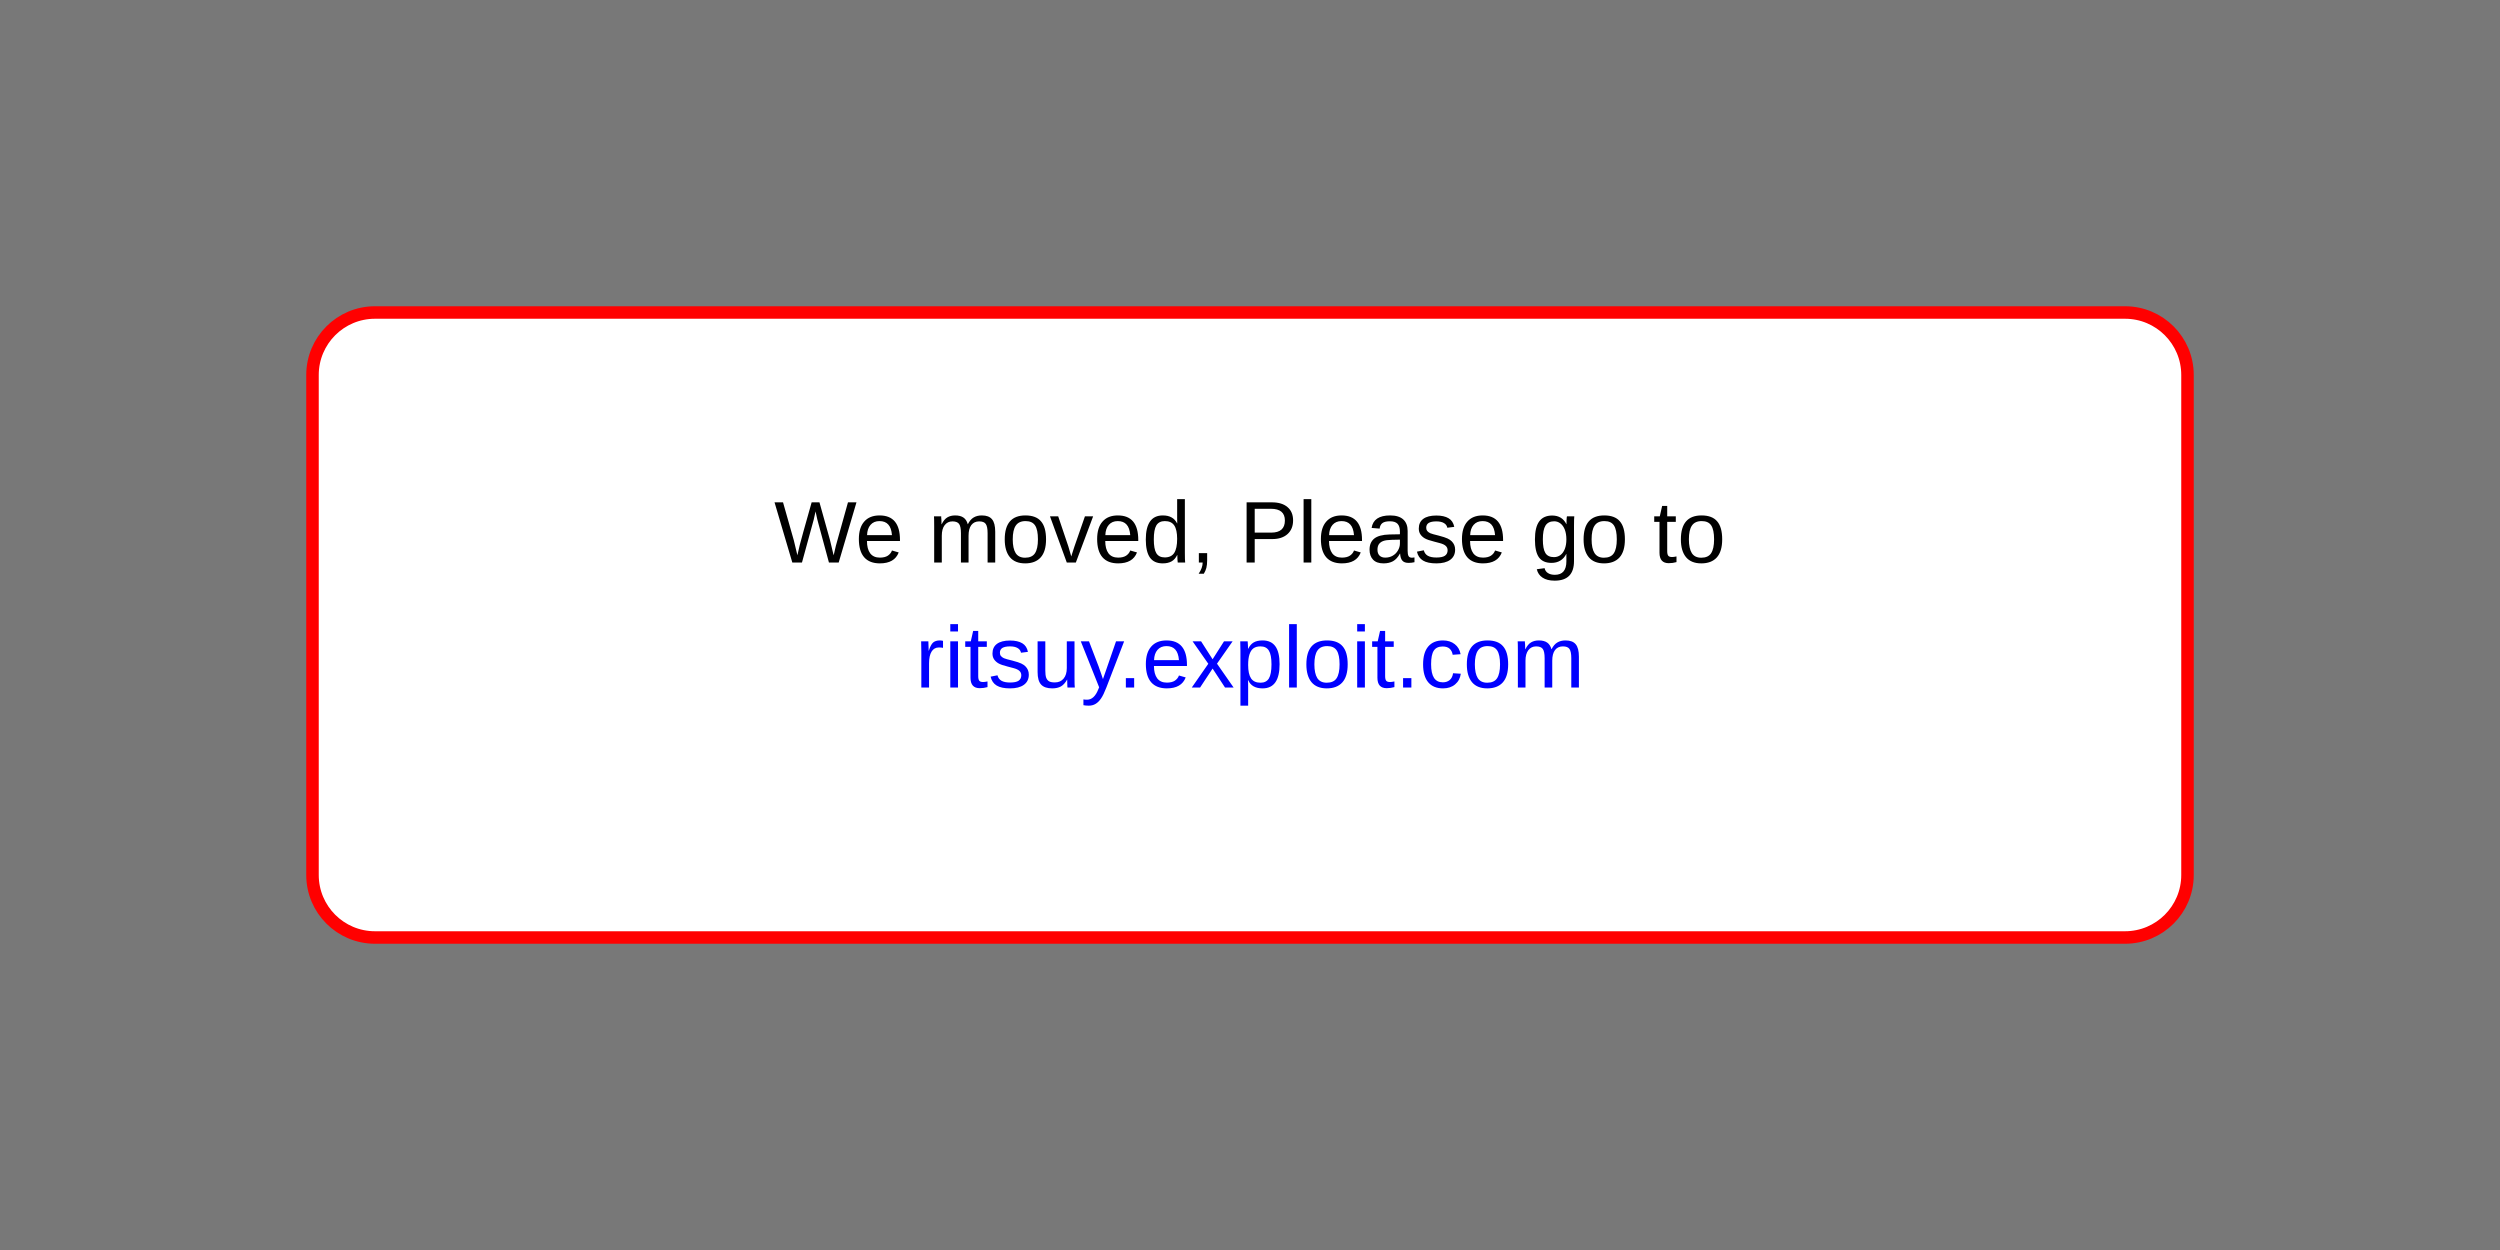
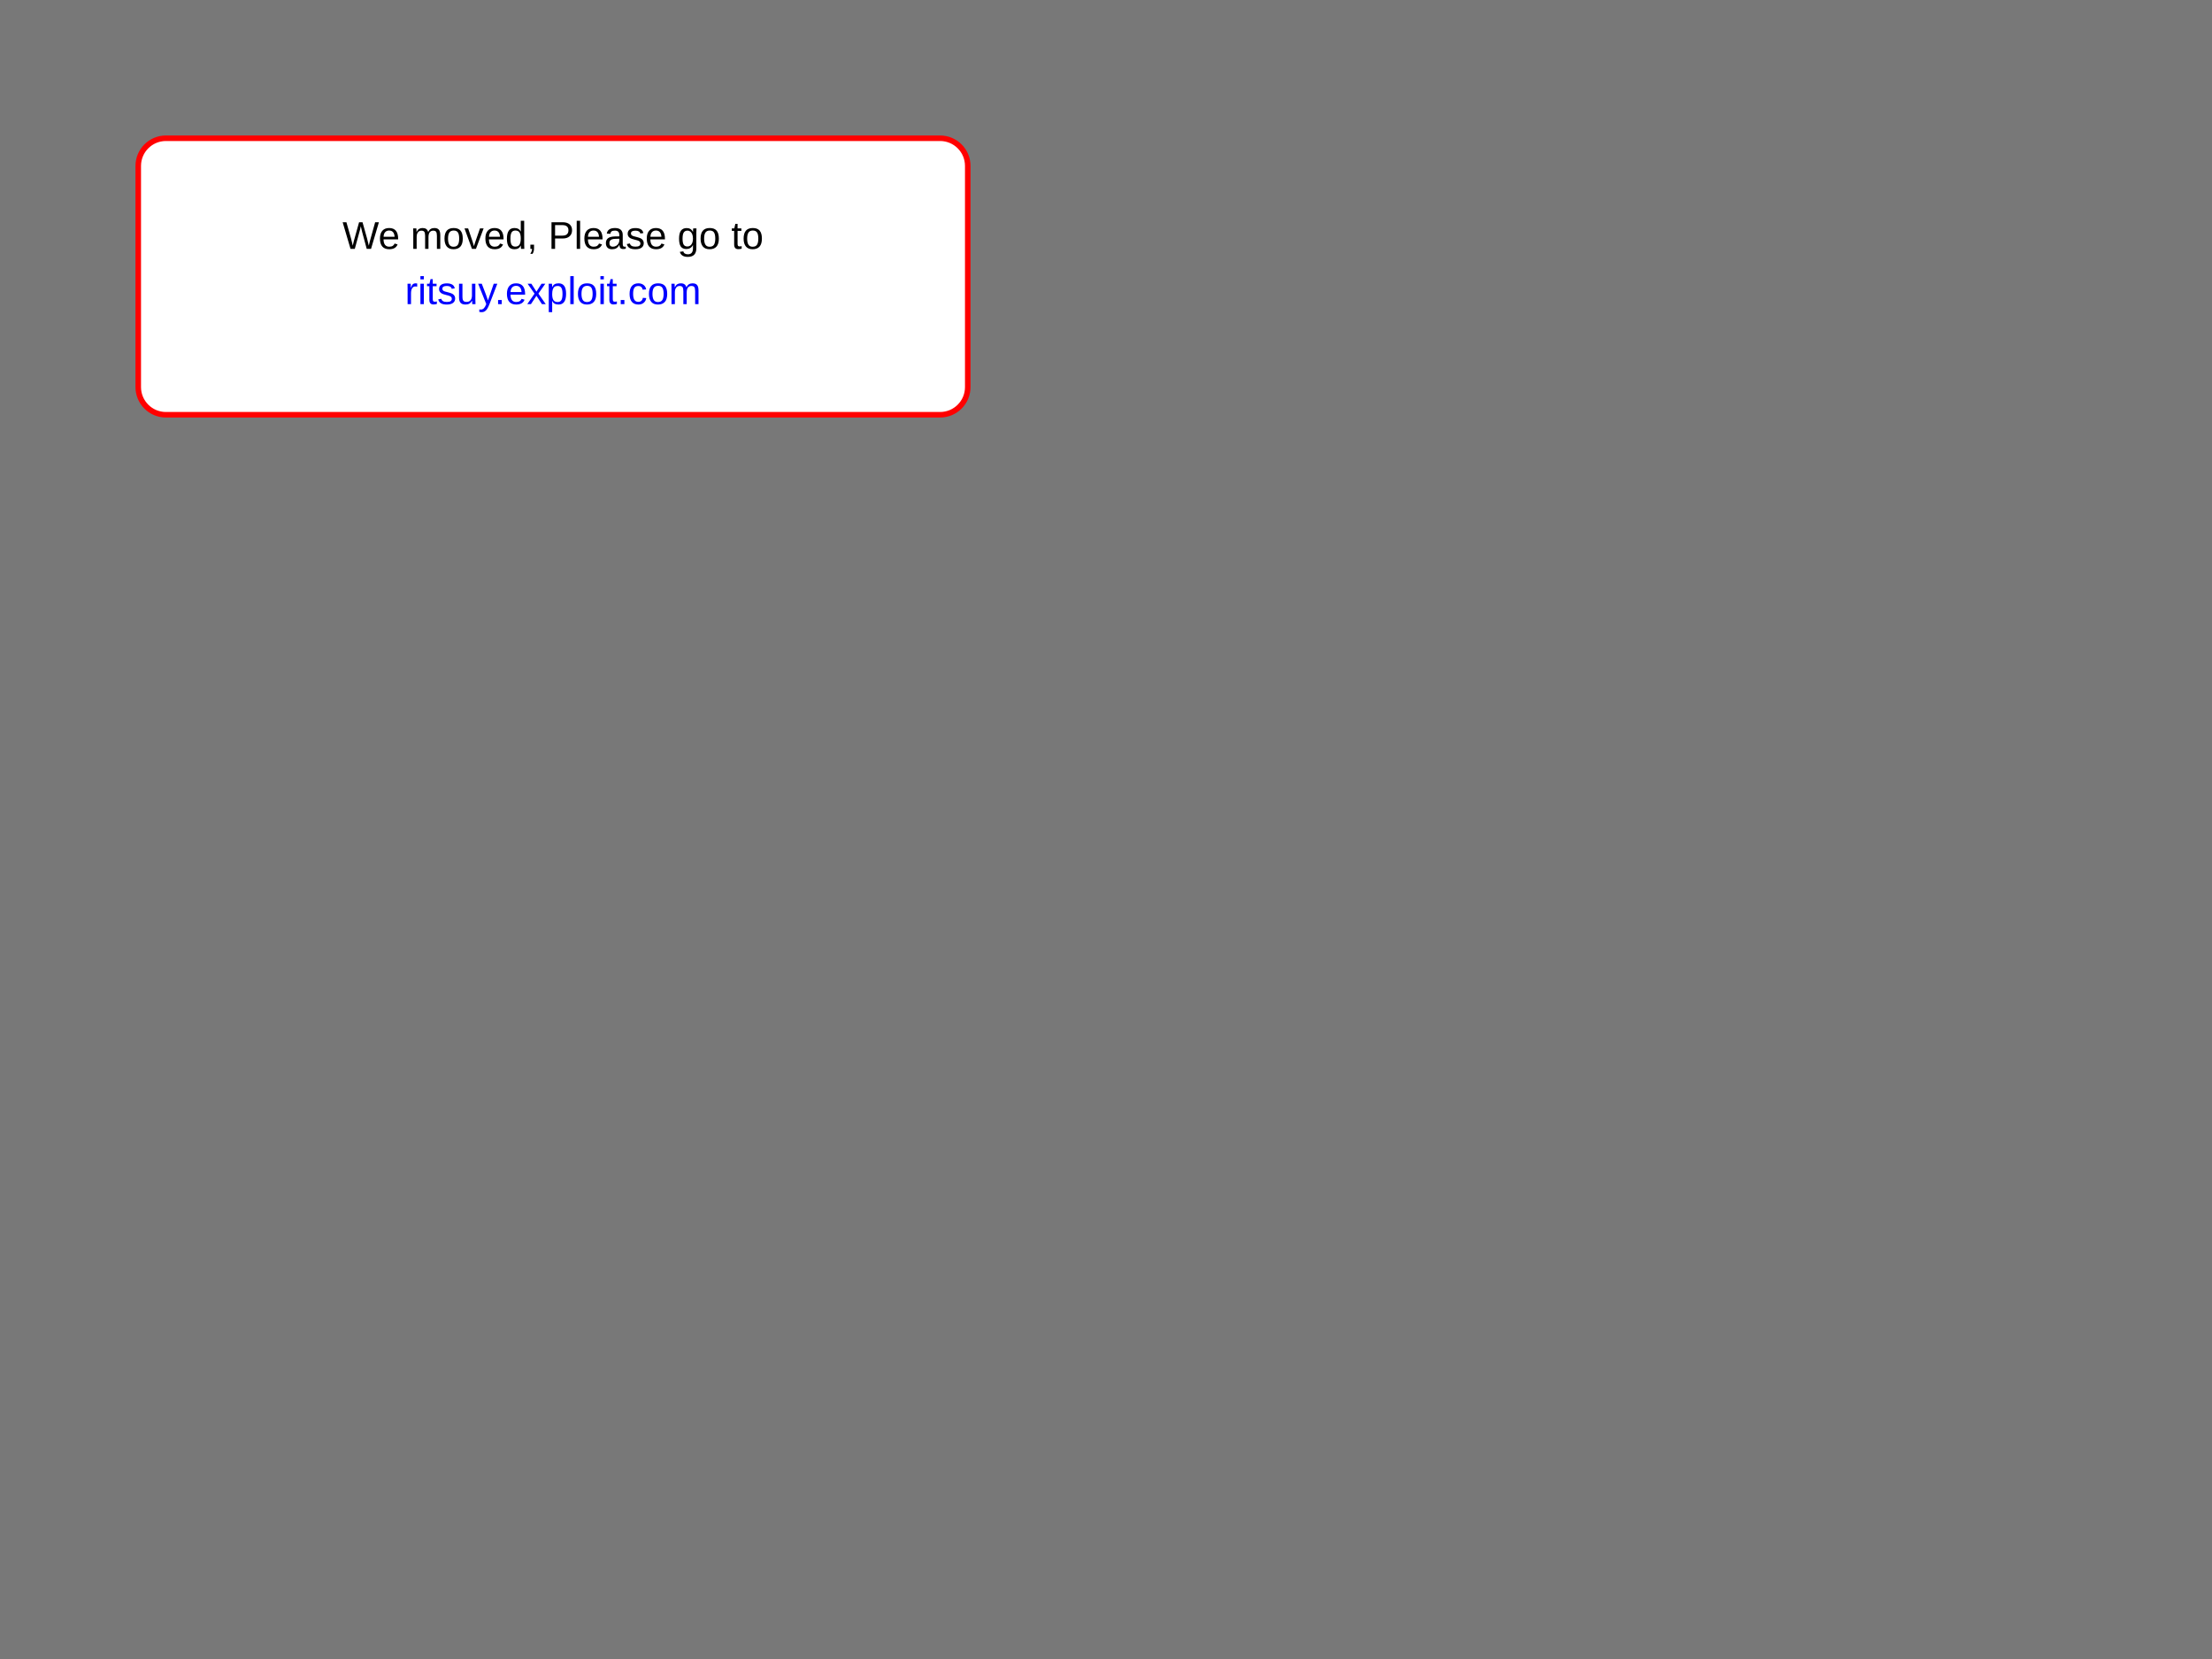
- <svg xmlns="http://www.w3.org/2000/svg" width="400" height="200">
+ <svg xmlns="http://www.w3.org/2000/svg" width="100%" height="100%" viewBox="0 0 800 600">
  <rect width="100%" height="100%" fill="black" opacity="0.5" />
  <rect x="50" y="50" width="300" height="100" fill="white" stroke="red" stroke-width="2" rx="10" ry="10" />
  <text x="200" y="90" font-family="Arial" font-size="14" text-anchor="middle" fill="black">We moved, Please go to</text>
  <text x="200" y="110" font-family="Arial" font-size="14" text-anchor="middle" fill="blue">ritsuy.exploit.com</text>
</svg>
